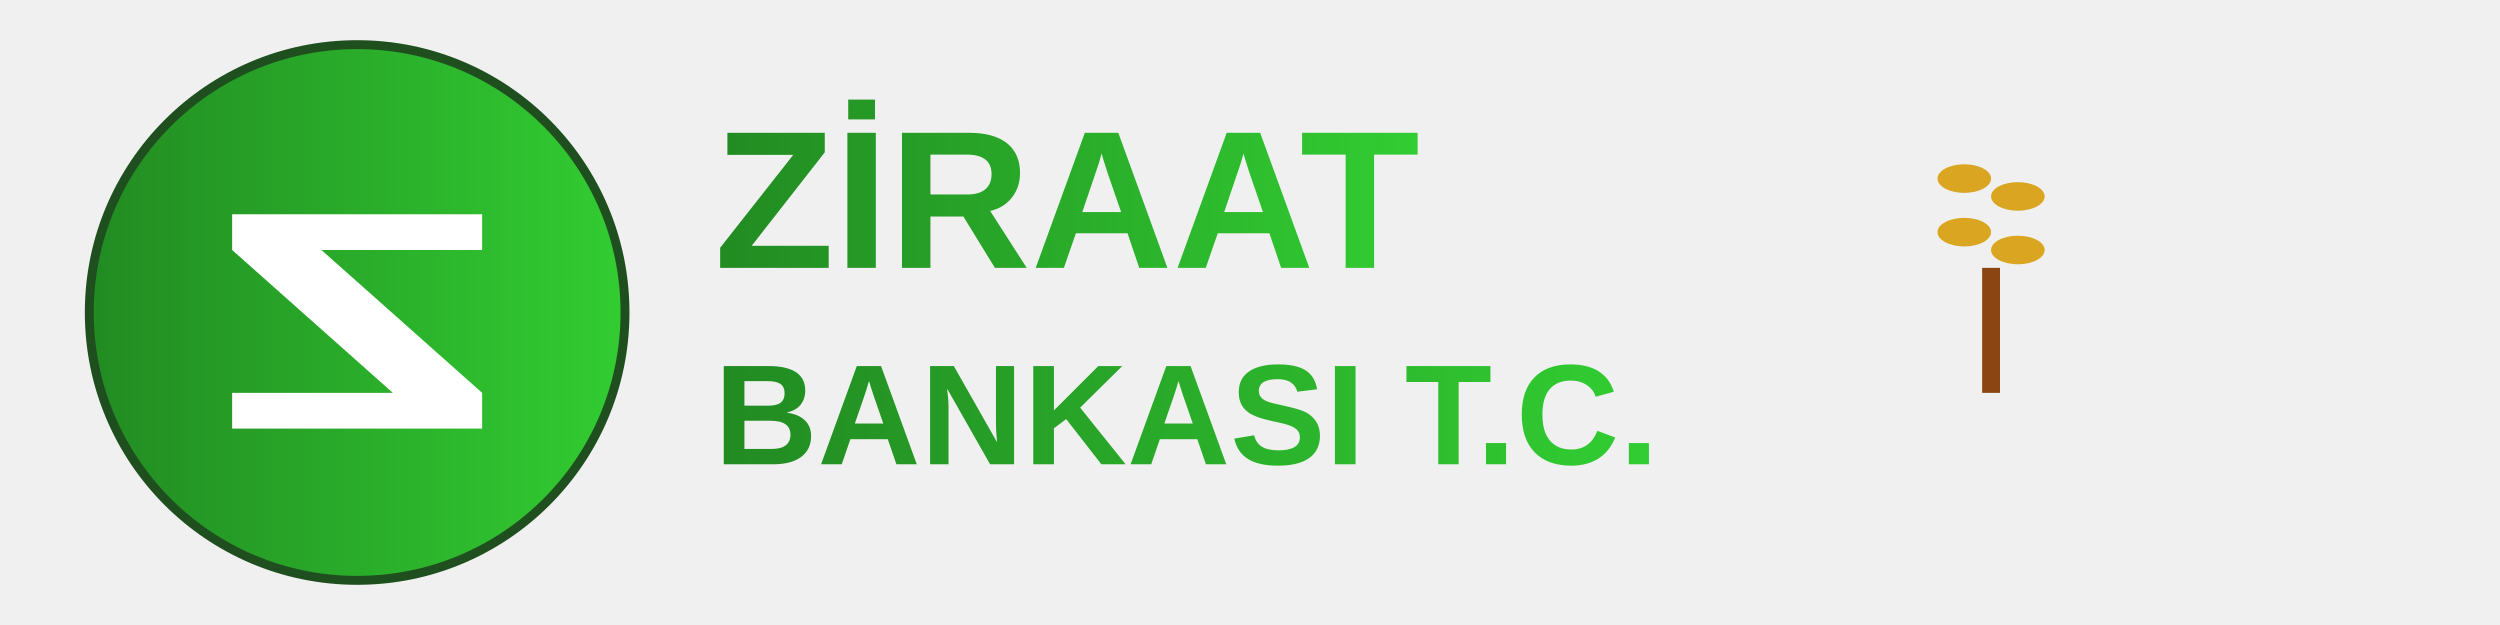
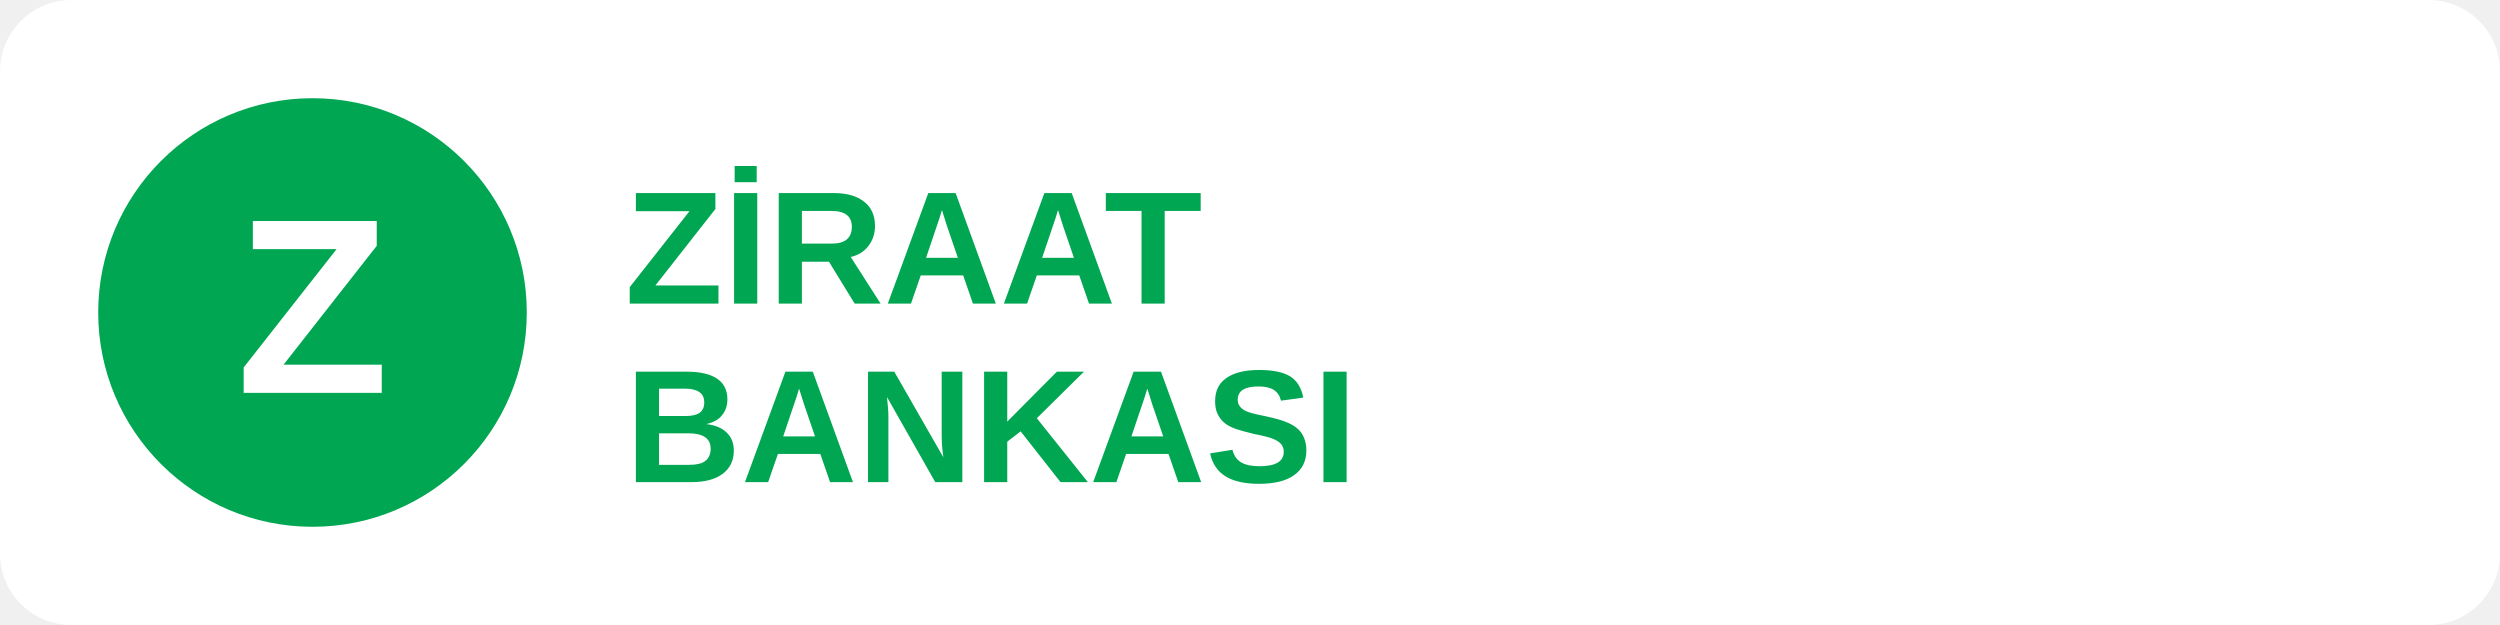
<svg xmlns="http://www.w3.org/2000/svg" width="140" height="35" viewBox="0 0 140 35">
-   <defs>
-     <linearGradient id="ziraatGrad" x1="0%" y1="0%" x2="100%" y2="0%">
-       <stop offset="0%" style="stop-color:#228B22" />
-       <stop offset="100%" style="stop-color:#32CD32" />
-     </linearGradient>
-   </defs>
-   <g transform="translate(5, 2)">
-     <circle cx="15" cy="15.5" r="15" fill="url(#ziraatGrad)" stroke="#1F4F1F" stroke-width="0.5" />
-     <path d="M8 10 L22 10 L22 12 L13 12 L22 20 L22 22 L8 22 L8 20 L17 20 L8 12 Z" fill="white" />
-     <g font-family="Arial, sans-serif" font-weight="bold">
-       <text x="35" y="13" fill="url(#ziraatGrad)" font-size="11">ZİRAAT</text>
-       <text x="35" y="24" fill="url(#ziraatGrad)" font-size="8">BANKASI T.C.</text>
-     </g>
-     <g transform="translate(105, 8)" fill="#DAA520">
-       <ellipse cx="0" cy="0" rx="1.5" ry="0.8" />
-       <ellipse cx="3" cy="1" rx="1.5" ry="0.8" />
-       <ellipse cx="0" cy="3" rx="1.5" ry="0.8" />
-       <ellipse cx="3" cy="4" rx="1.5" ry="0.8" />
-       <line x1="1.5" y1="5" x2="1.5" y2="12" stroke="#8B4513" stroke-width="1" />
-     </g>
+   <rect width="140" height="35" fill="white" rx="4" />
+   <g transform="translate(5, 5)">
+     <circle cx="12.5" cy="12.5" r="12" fill="#00A651" />
+     <text x="12.5" y="17" text-anchor="middle" font-family="Arial, sans-serif" font-size="14" font-weight="bold" fill="white">Z</text>
+     <text x="30" y="12" font-family="Arial, sans-serif" font-size="9" font-weight="bold" fill="#00A651">ZİRAAT</text>
+     <text x="30" y="22" font-family="Arial, sans-serif" font-size="9" font-weight="bold" fill="#00A651">BANKASI</text>
  </g>
</svg>
